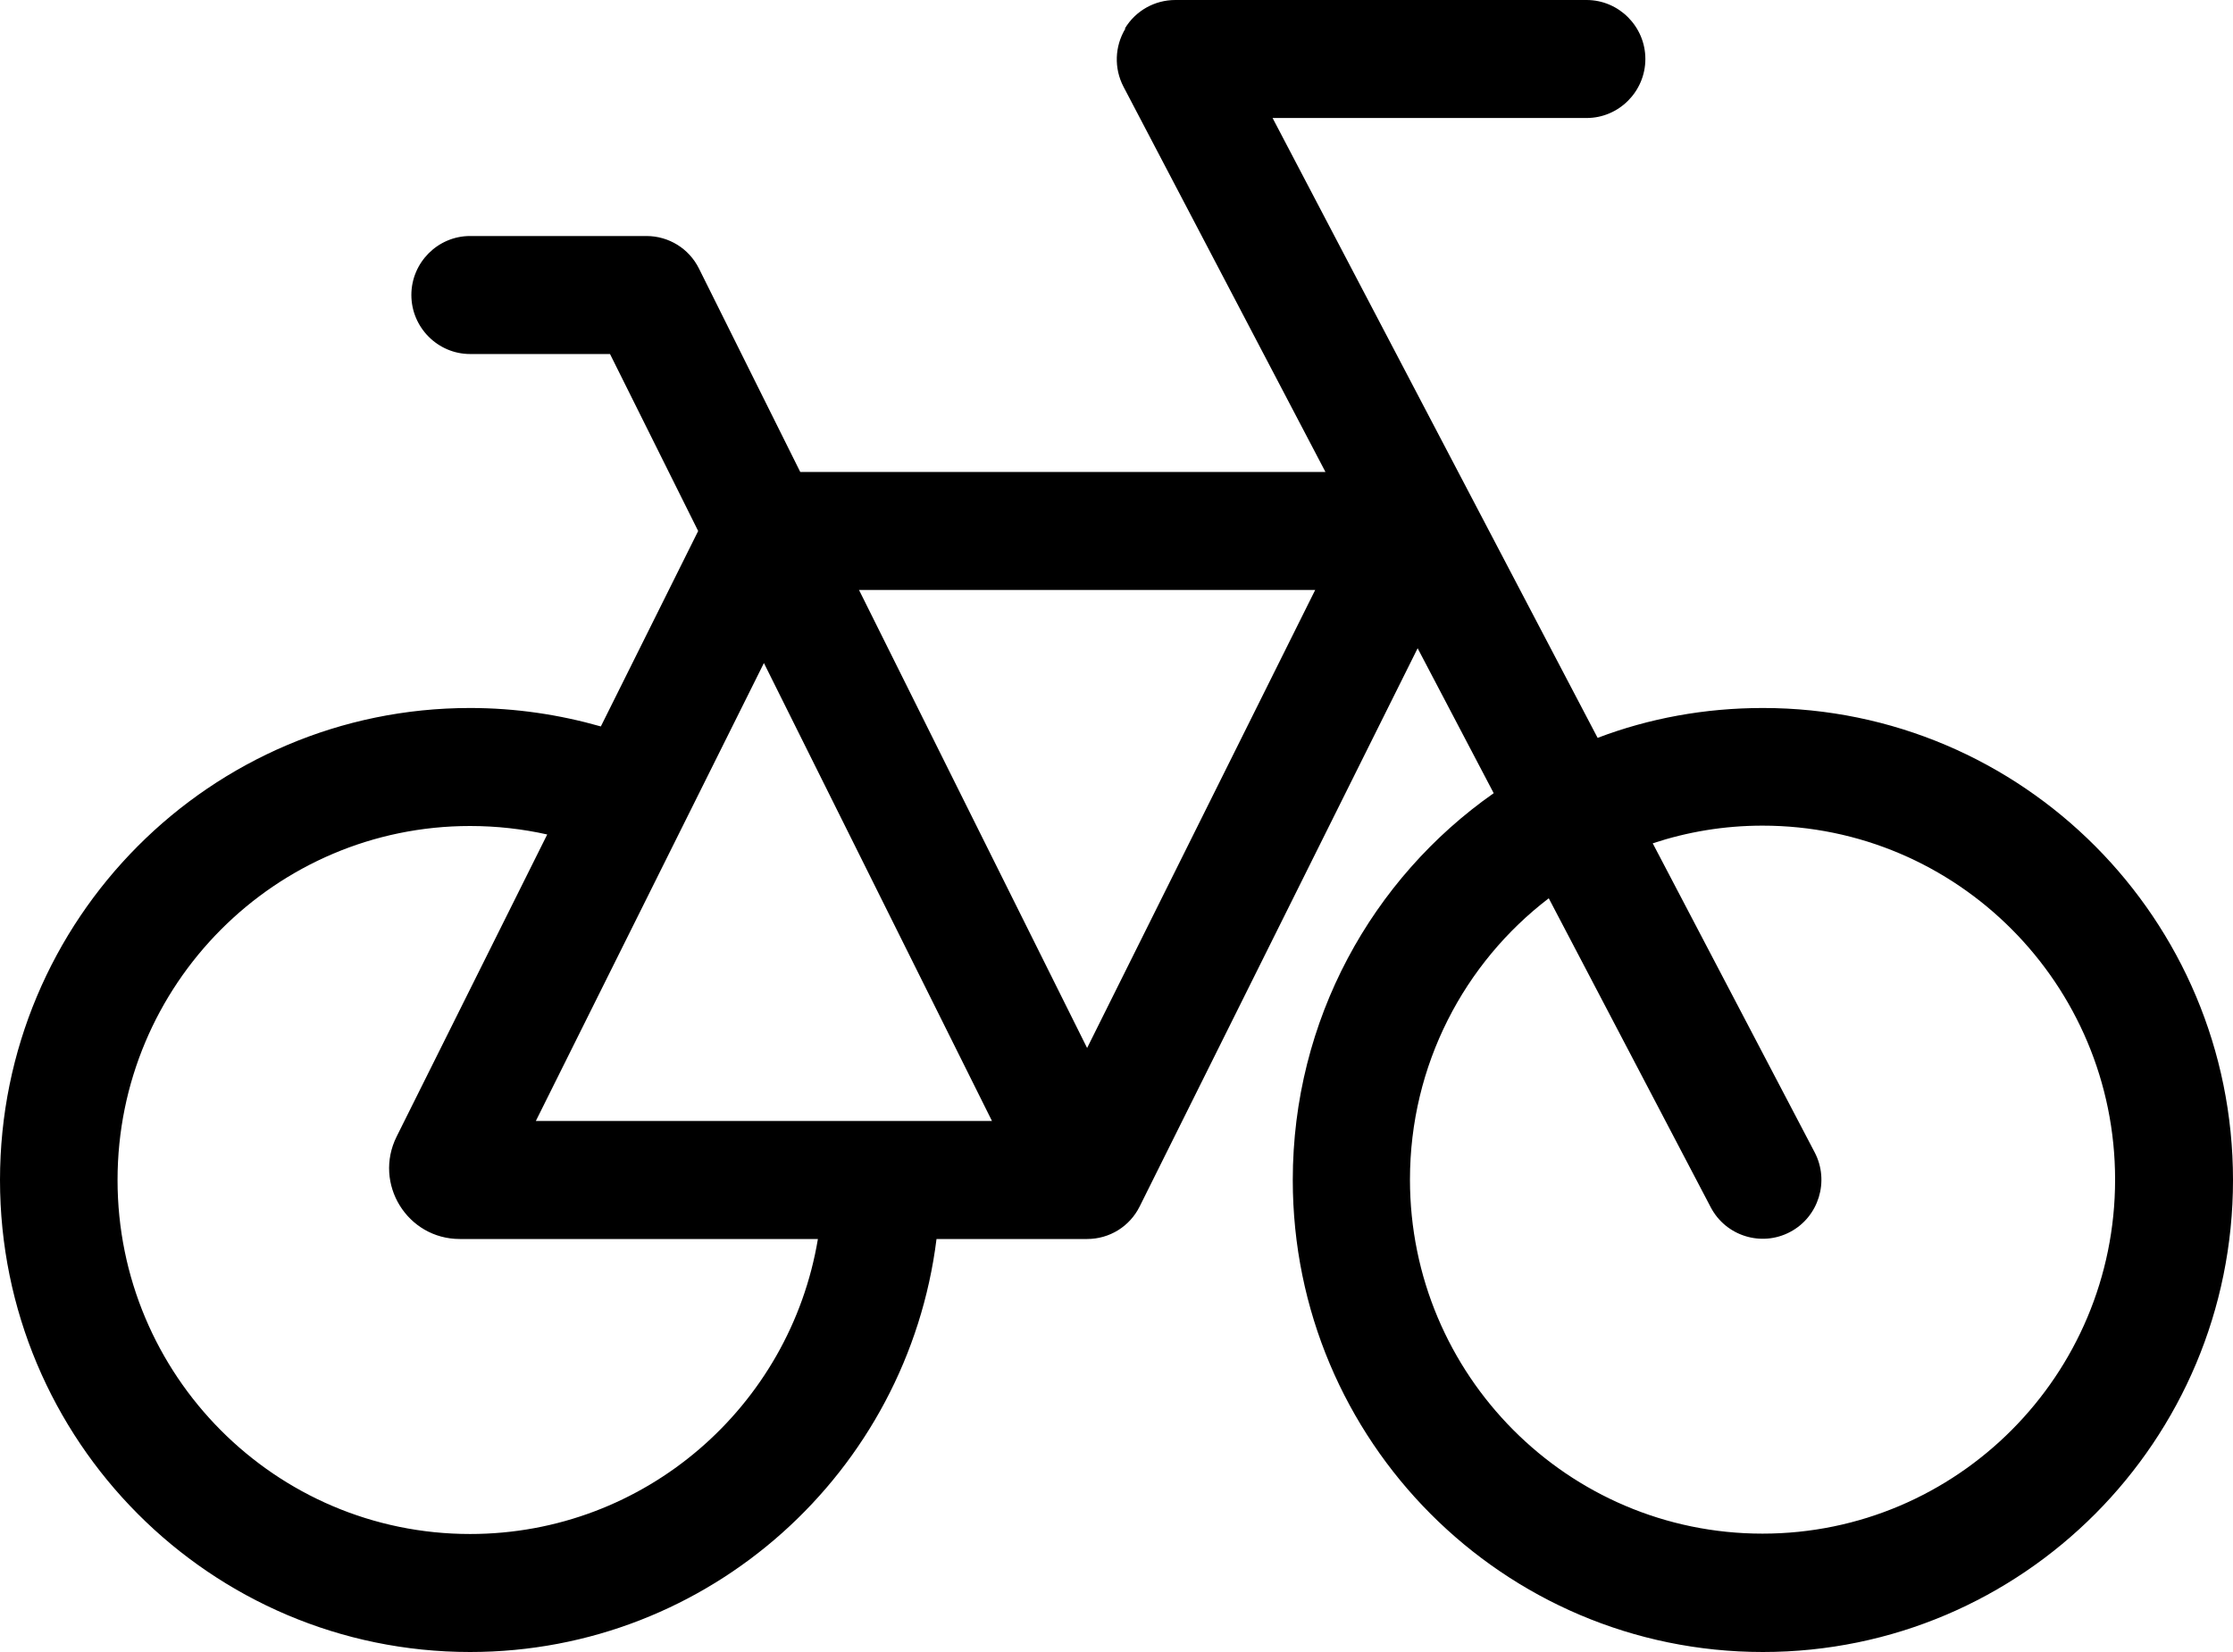
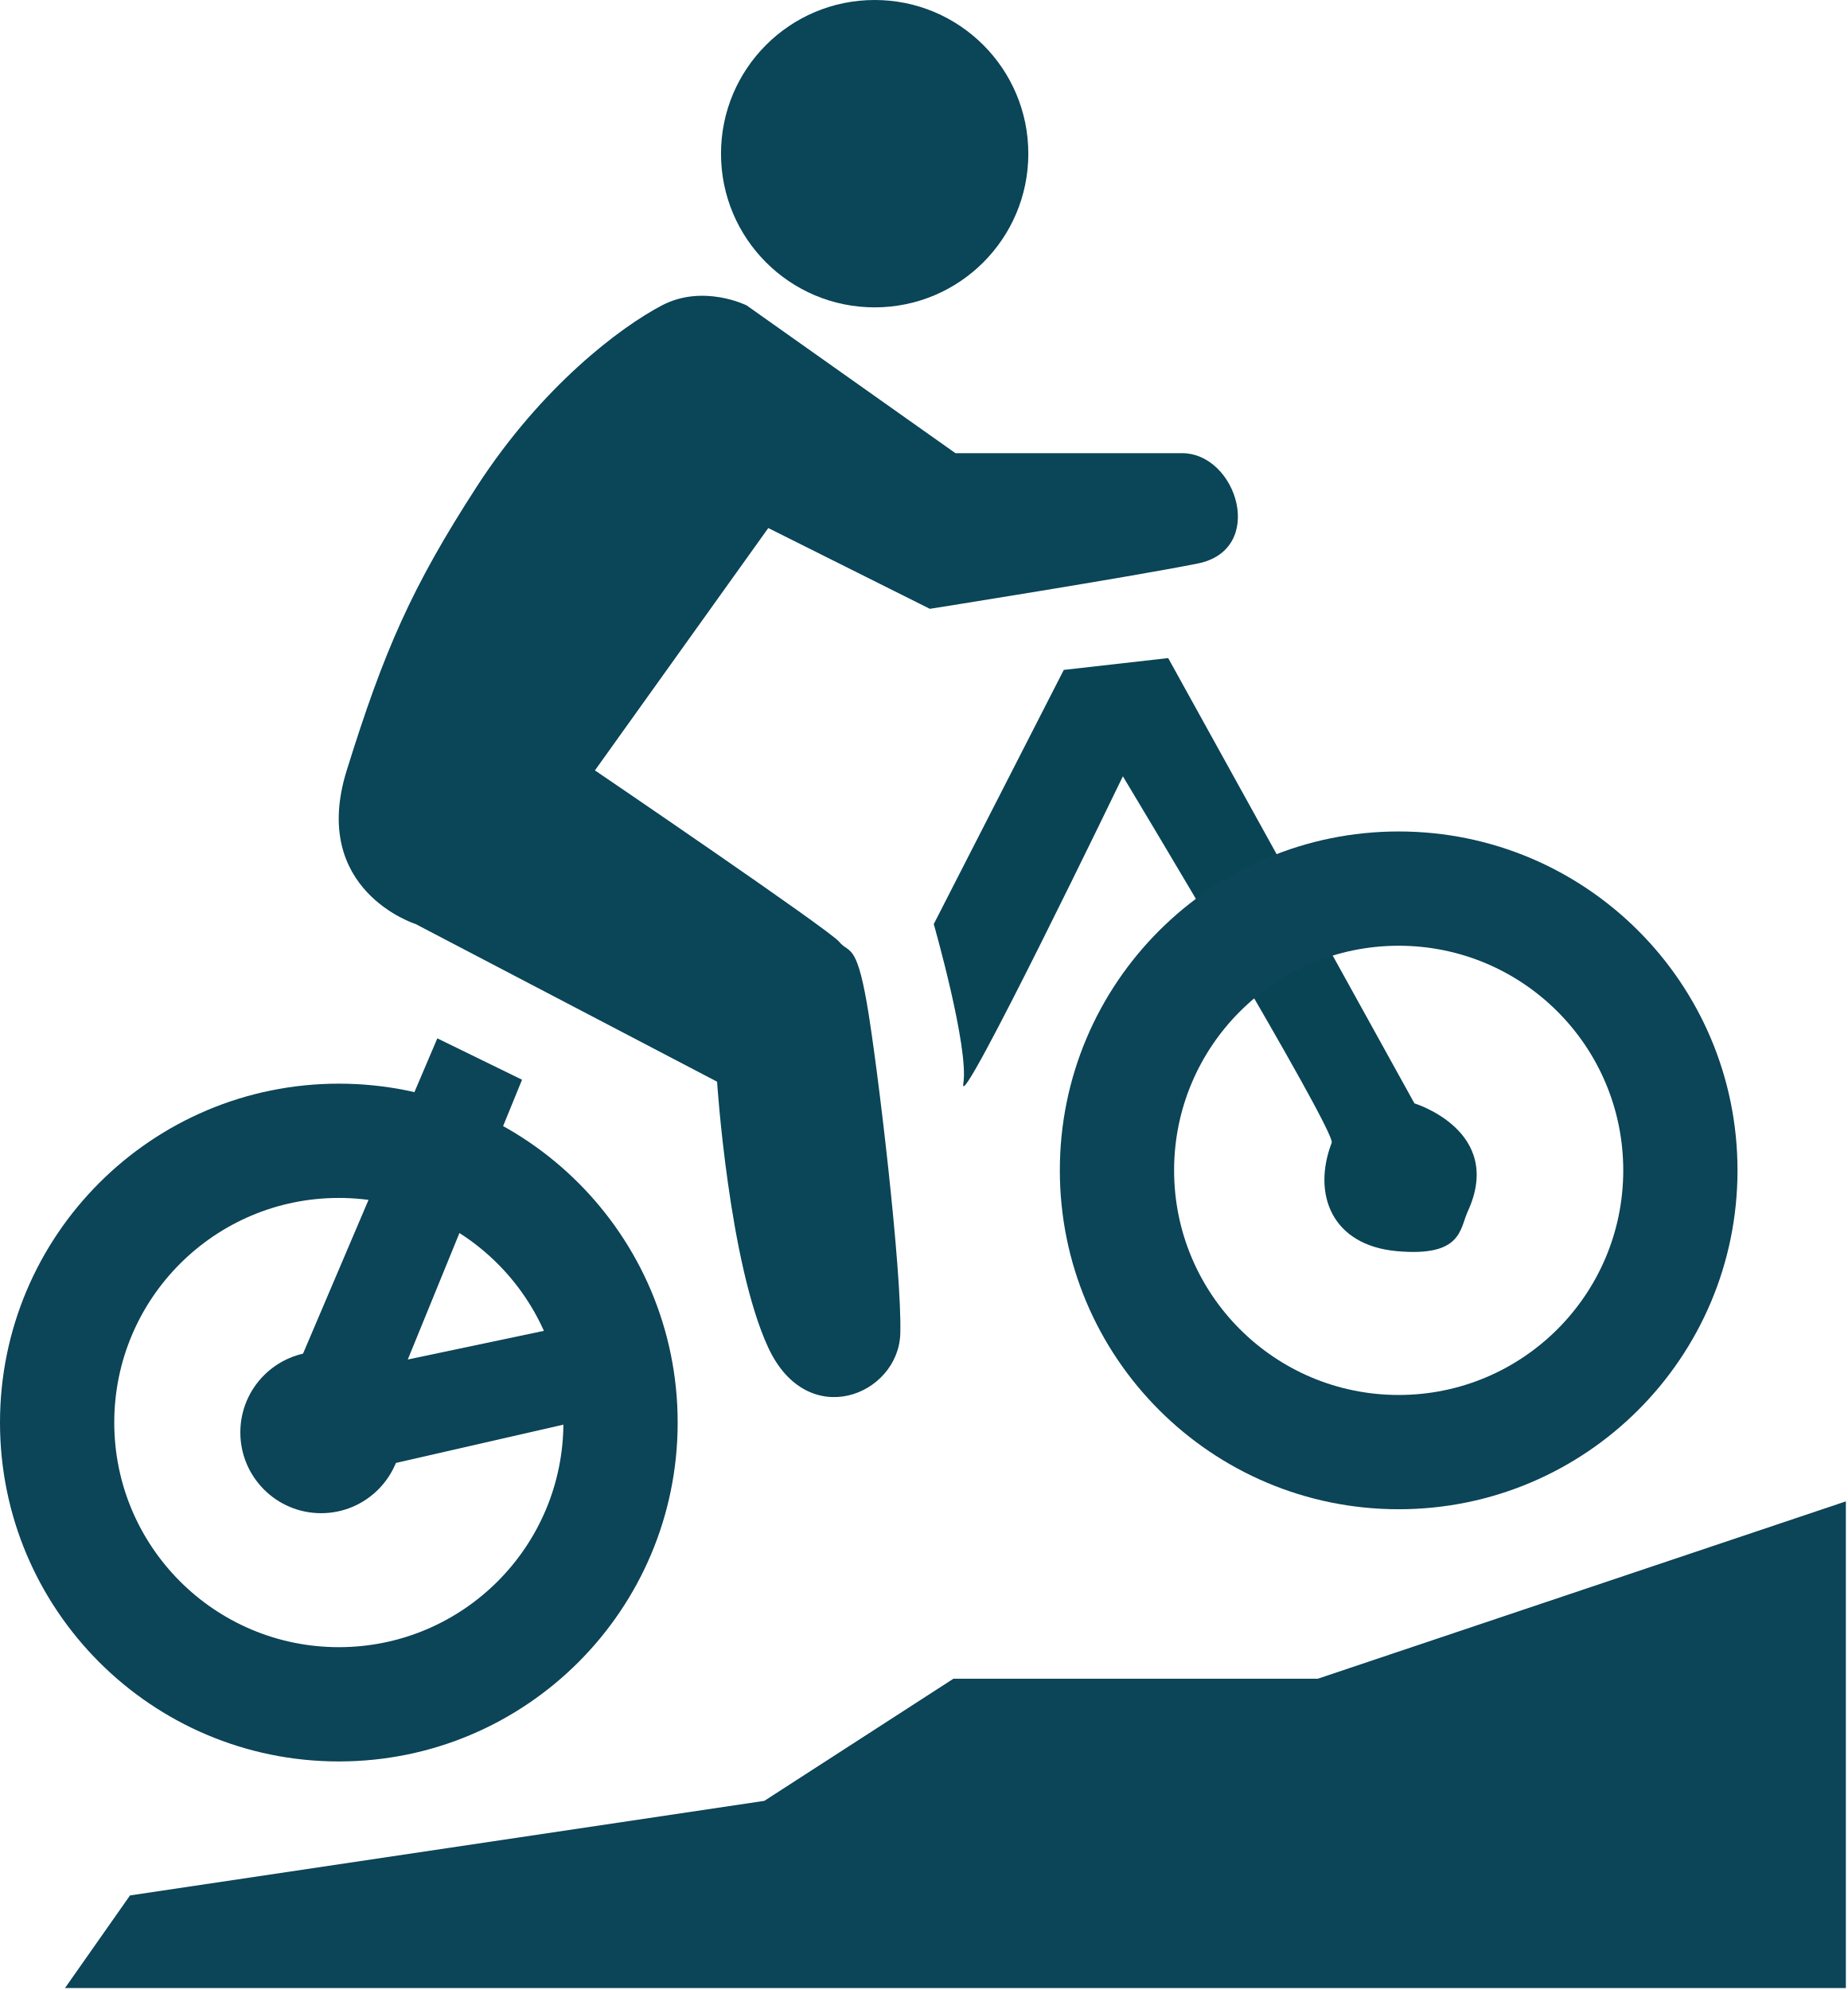
- <svg xmlns="http://www.w3.org/2000/svg" width="50" height="37" viewBox="0 0 50 37" fill="none">
-   <path d="M25.189 0.636C25.428 0.24 25.855 0 26.316 0H35.526C36.25 0 36.842 0.595 36.842 1.321C36.842 2.048 36.25 2.643 35.526 2.643H28.495L35.773 16.526C36.924 16.088 38.174 15.857 39.474 15.857C45.288 15.857 50 20.59 50 26.429C50 32.268 45.288 37 39.474 37C33.66 37 28.947 32.268 28.947 26.429C28.947 22.844 30.724 19.673 33.446 17.765L31.743 14.519L25.518 27.023C25.296 27.469 24.844 27.75 24.342 27.75H20.97C20.321 32.961 15.896 37 10.526 37C4.712 37 0 32.268 0 26.429C0 20.59 4.712 15.857 10.526 15.857C11.546 15.857 12.525 16.006 13.454 16.27L15.633 11.893L13.659 7.929H10.526C9.803 7.929 9.211 7.334 9.211 6.607C9.211 5.88 9.803 5.286 10.526 5.286H14.474C14.975 5.286 15.428 5.567 15.65 6.013L17.919 10.571H29.679L25.156 1.941C24.942 1.528 24.959 1.041 25.197 0.644L25.189 0.636ZM17.105 14.85L11.998 25.107H22.212L17.105 14.85ZM24.342 23.472L29.449 13.214H19.235L24.342 23.472ZM38.306 27.04L34.679 20.119C32.788 21.564 31.571 23.852 31.571 26.42C31.571 30.797 35.107 34.349 39.465 34.349C43.824 34.349 47.36 30.797 47.36 26.42C47.36 22.043 43.824 18.492 39.465 18.492C38.602 18.492 37.78 18.632 37.007 18.888L40.633 25.809C40.97 26.453 40.724 27.255 40.082 27.593C39.441 27.932 38.643 27.684 38.306 27.04ZM10.526 34.357C14.441 34.357 17.689 31.5 18.314 27.75H10.296C9.12 27.75 8.355 26.511 8.882 25.454L12.253 18.69C11.702 18.566 11.118 18.5 10.526 18.5C6.168 18.5 2.632 22.051 2.632 26.429C2.632 30.806 6.168 34.357 10.526 34.357Z" fill="black" />
+ <svg xmlns="http://www.w3.org/2000/svg" width="469" height="505" viewBox="0 0 469 505" fill="none">
+   <path d="M132.5 274L111 263.5L75 348L95 372.5L147.5 360.5L141.5 337L103.5 345L132.5 274Z" fill="#0C4458" />
+   <path d="M285 197C285 197 243 284 244.5 275C246 266 237 234.5 237 234.5L270 170L296.5 167L359 280C359 280 382 287 372.5 307.5C370.479 312 371 319 354.5 317.5C338 316 333 303 338 290C339.154 287 285 197 285 197Z" fill="#094455" />
+   <path d="M189.502 77.5L242.502 115H300.002C314.003 115 321.503 139.5 304.002 143C286.5 146.5 236.002 154.5 236.002 154.5L195.002 134L151.002 195.5C151.002 195.5 210.581 236 213.002 239C215.422 242 217.291 239 220.002 254.5C222.713 270 229 323 228.502 338.5C228.003 354 205 363.5 195.002 342C185.003 320.5 182.002 274.5 182.002 274.5L105.502 234.5C105.502 234.5 78.5 226 88.002 195.5C97.503 165 104.501 149 121.002 123.5C137.503 98 157.502 83 168.002 77.5C178.502 72 189.502 77.5 189.502 77.5Z" fill="#0A4558" />
+   <path d="M261 39C261 60.539 243.539 78 222 78C200.461 78 183 60.539 183 39C183 17.461 200.461 0 222 0C243.539 0 261 17.461 261 39Z" fill="#0A4558" />
+   <path d="M412 297C412 265.52 386.48 240 355 240C323.52 240 298 265.52 298 297C298 328.48 323.52 354 355 354V383C307.504 383 269 344.496 269 297C269 249.504 307.504 211 355 211C402.496 211 441 249.504 441 297C441 344.496 402.496 383 355 383V354C386.48 354 412 328.48 412 297Z" fill="#0C4458" />
+   <path d="M143 361C143 329.52 117.48 304 86 304C54.52 304 29 329.52 29 361C29 392.48 54.52 418 86 418V447C38.504 447 0 408.496 0 361C0 313.504 38.504 275 86 275C133.496 275 172 313.504 172 361C172 408.496 133.496 447 86 447V418C117.48 418 143 392.48 143 361Z" fill="#0C4458" />
+   <path d="M102 363.5C102 374.822 92.822 384 81.5 384C70.178 384 61 374.822 61 363.5C61 352.178 70.178 343 81.5 343C92.822 343 102 352.178 102 363.5Z" fill="#0C4458" />
+   <path d="M468.5 504.5H16.5L33 481L194 457L242 426H334.5L468.5 381V504.5Z" fill="#0C4458" />
</svg>
